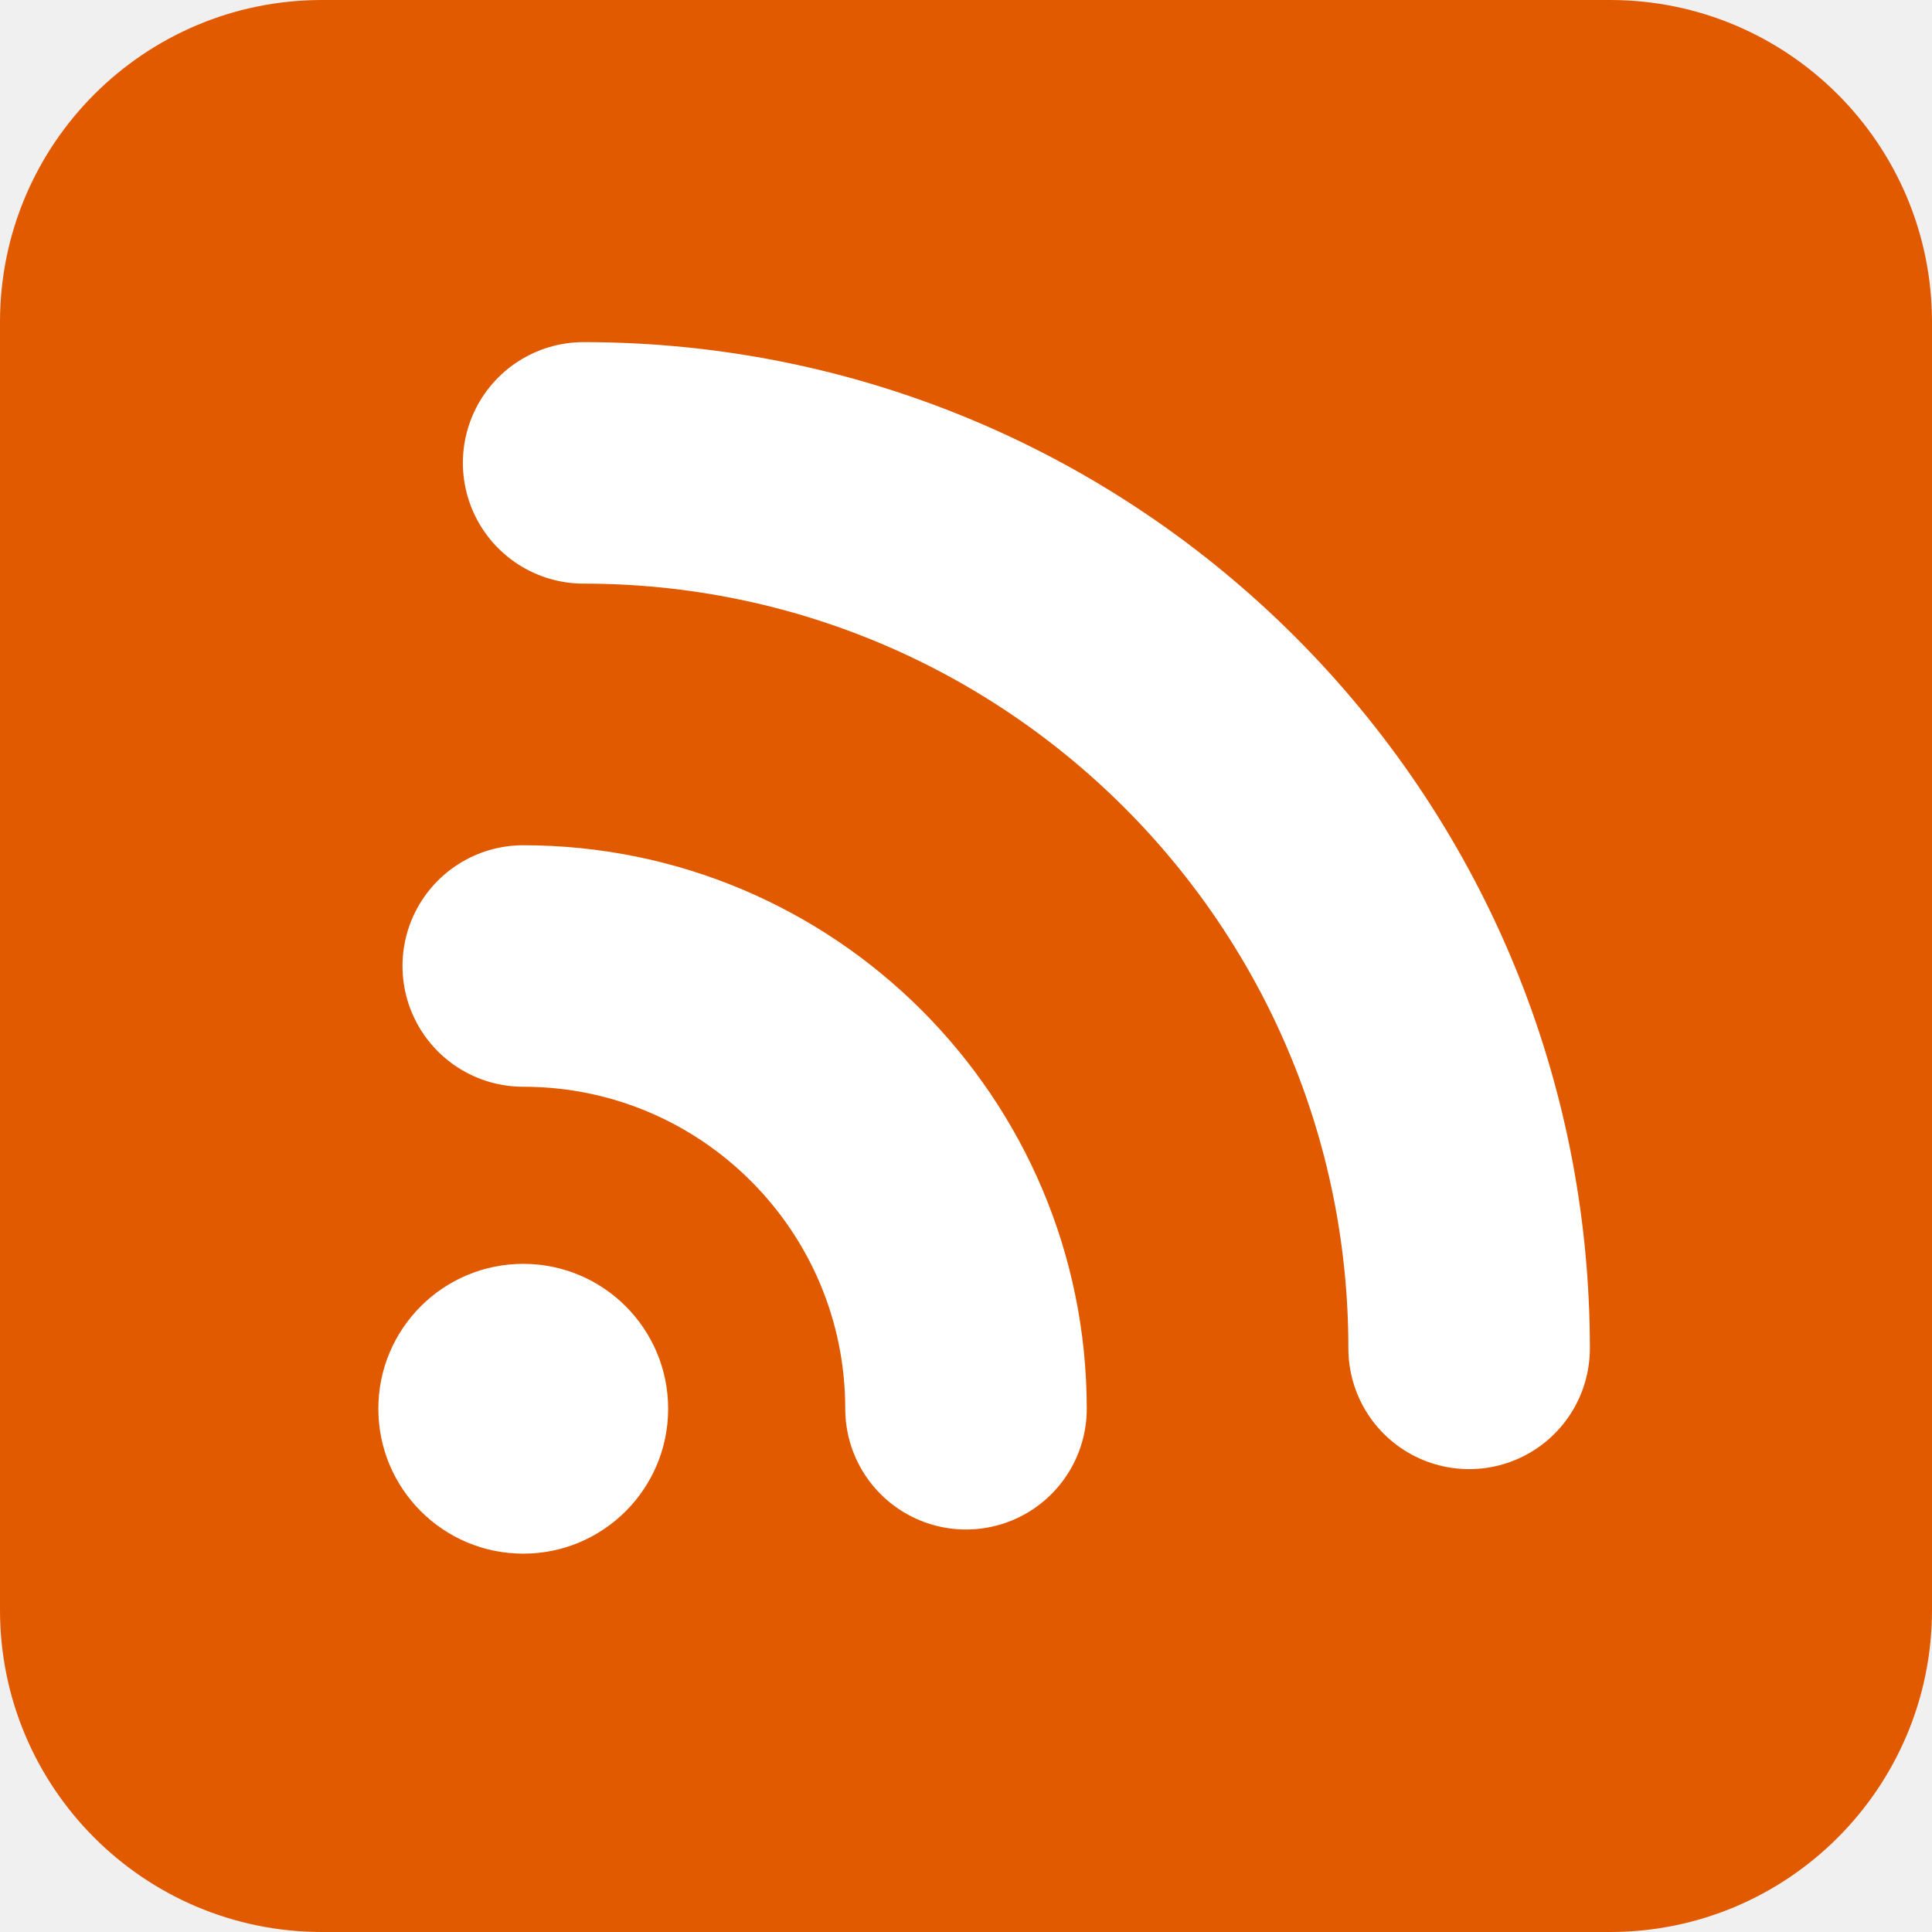
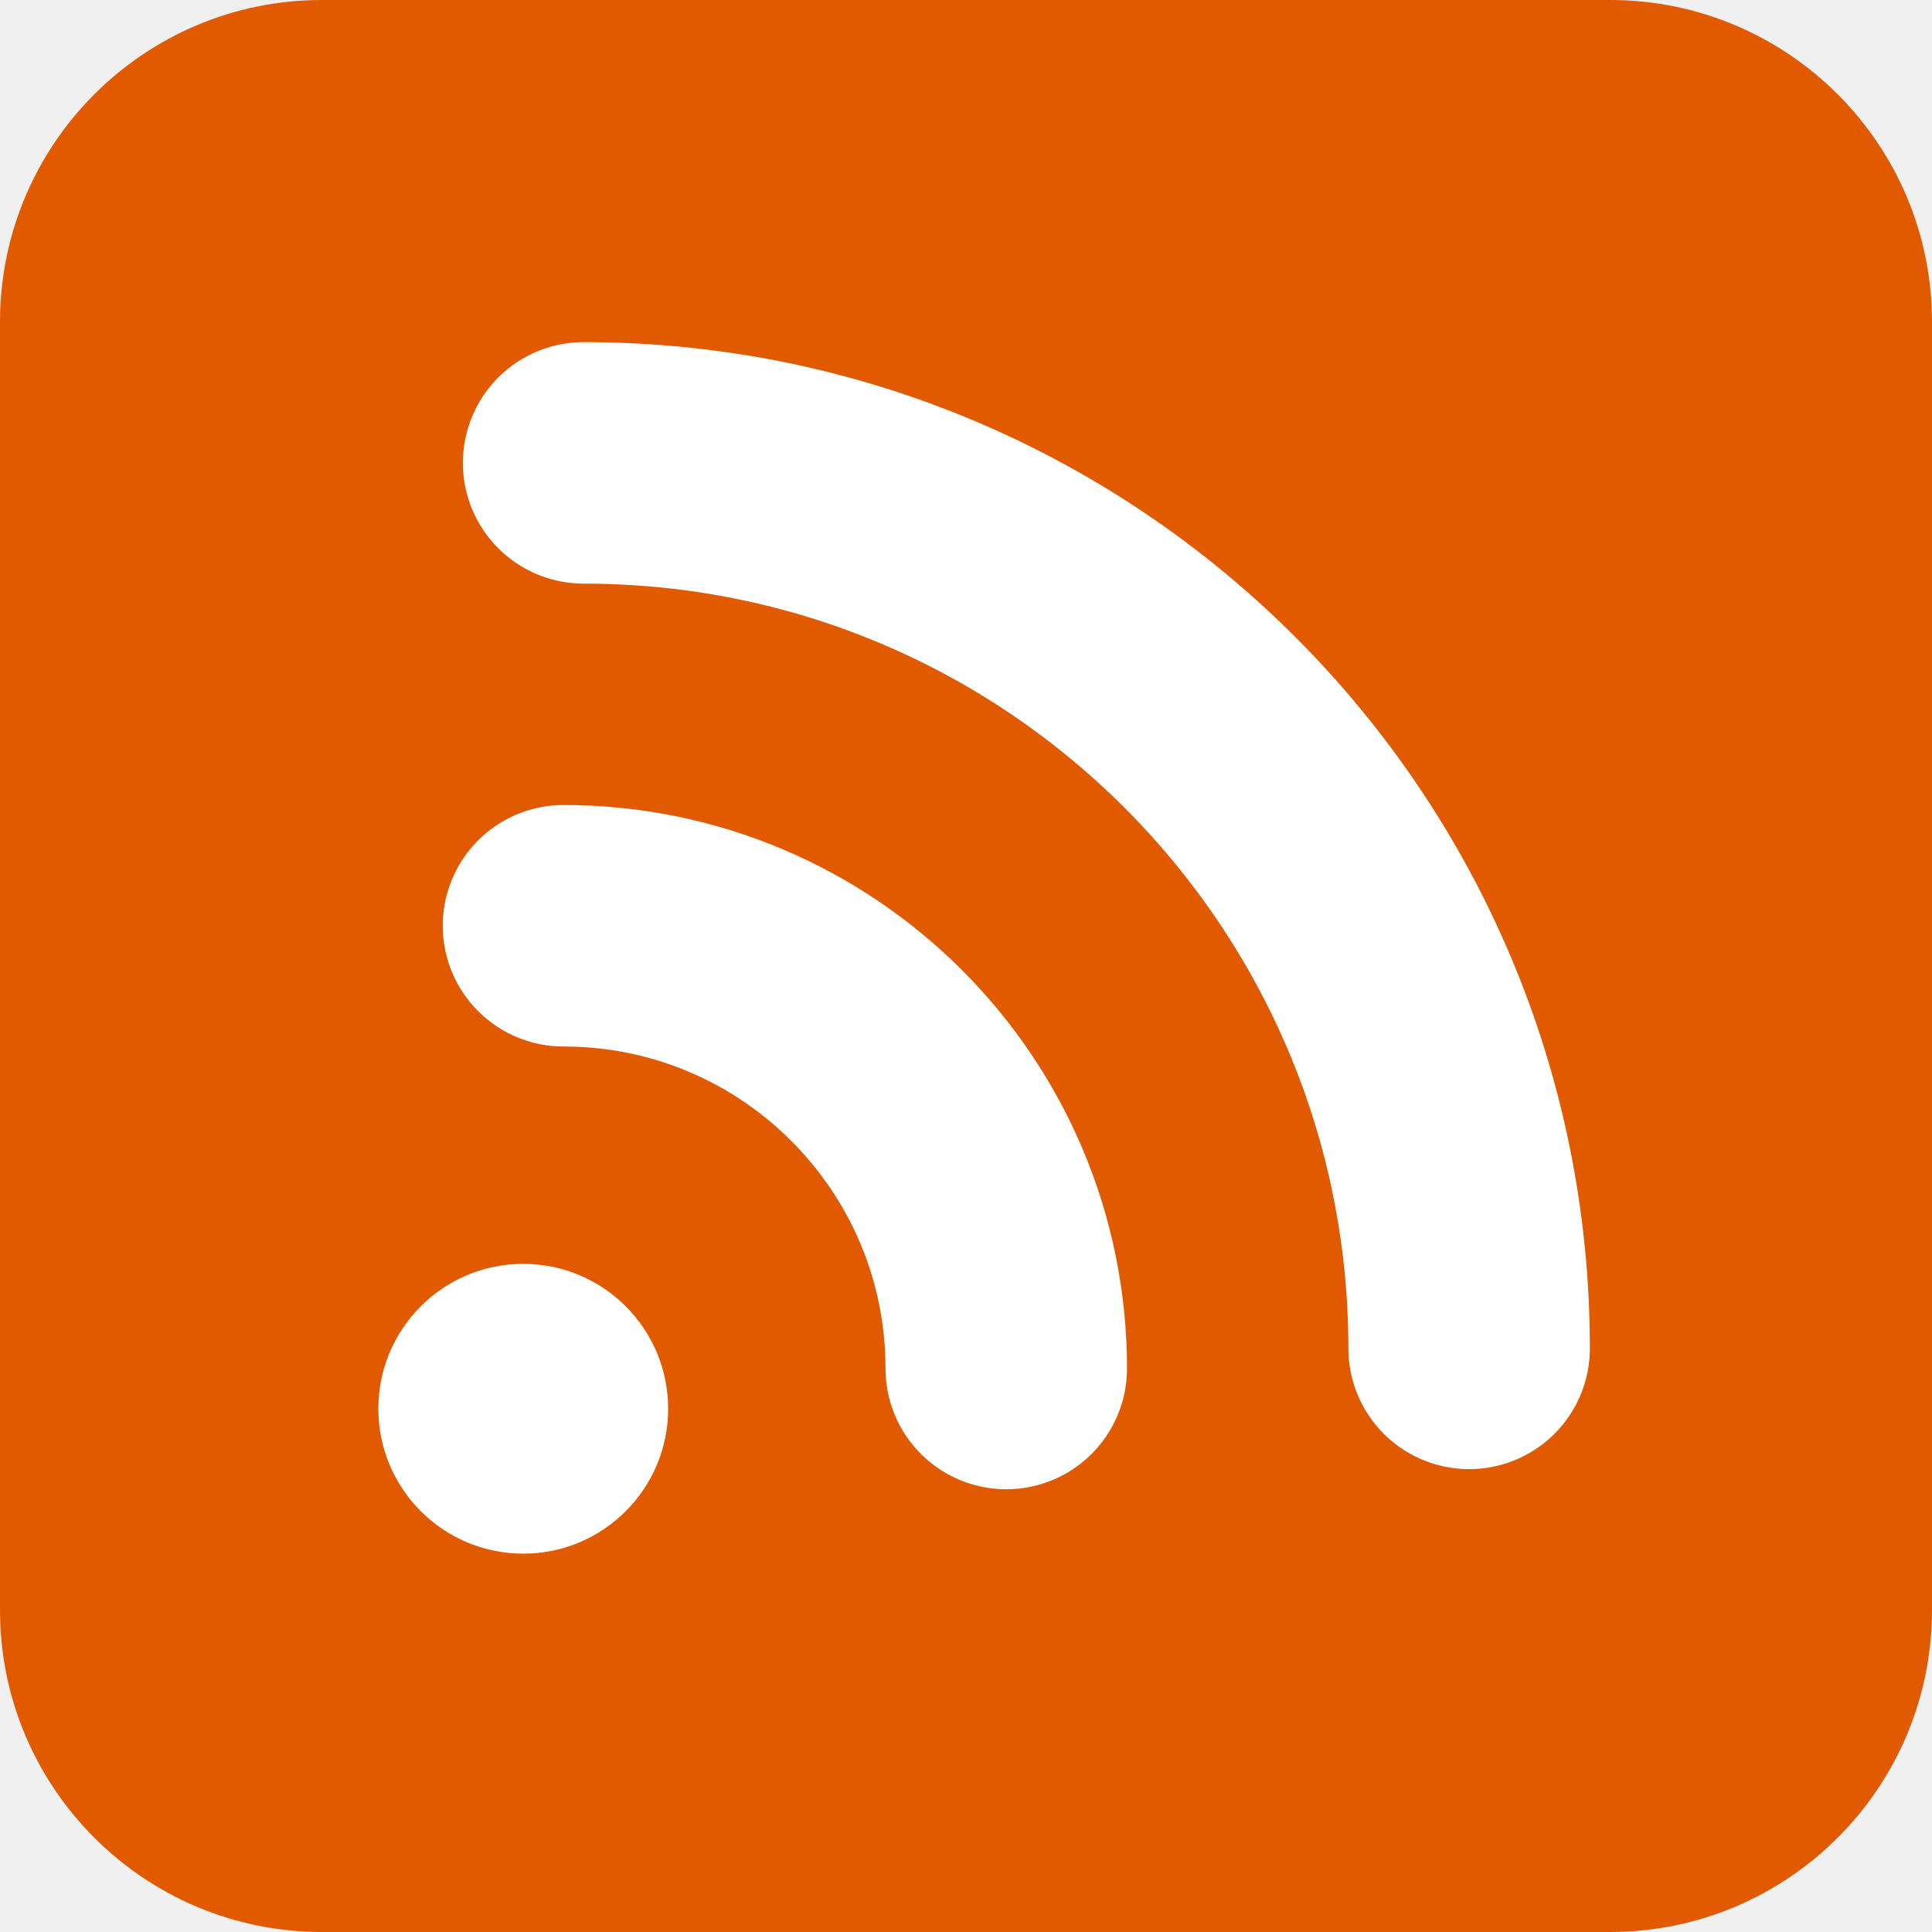
<svg xmlns="http://www.w3.org/2000/svg" width="256" height="256" viewBox="0 0 48 48">
  <rect width="48" height="48" rx="8" fill="#e15a00" />
  <g fill="none" stroke="#fff" stroke-width="6" stroke-linecap="round">
-     <path d="M13 24A11 11 0 0 1 24 35" />
+     <path d="M13 24A11 11 0 0 1 24 35" transform="translate(1 -1)" />
    <path d="M13 13A22 22 0 0 1 35 35" transform="translate(1.5 -1.5)" />
  </g>
  <circle cx="13" cy="35" r="3.6" fill="#fff" />
</svg>
